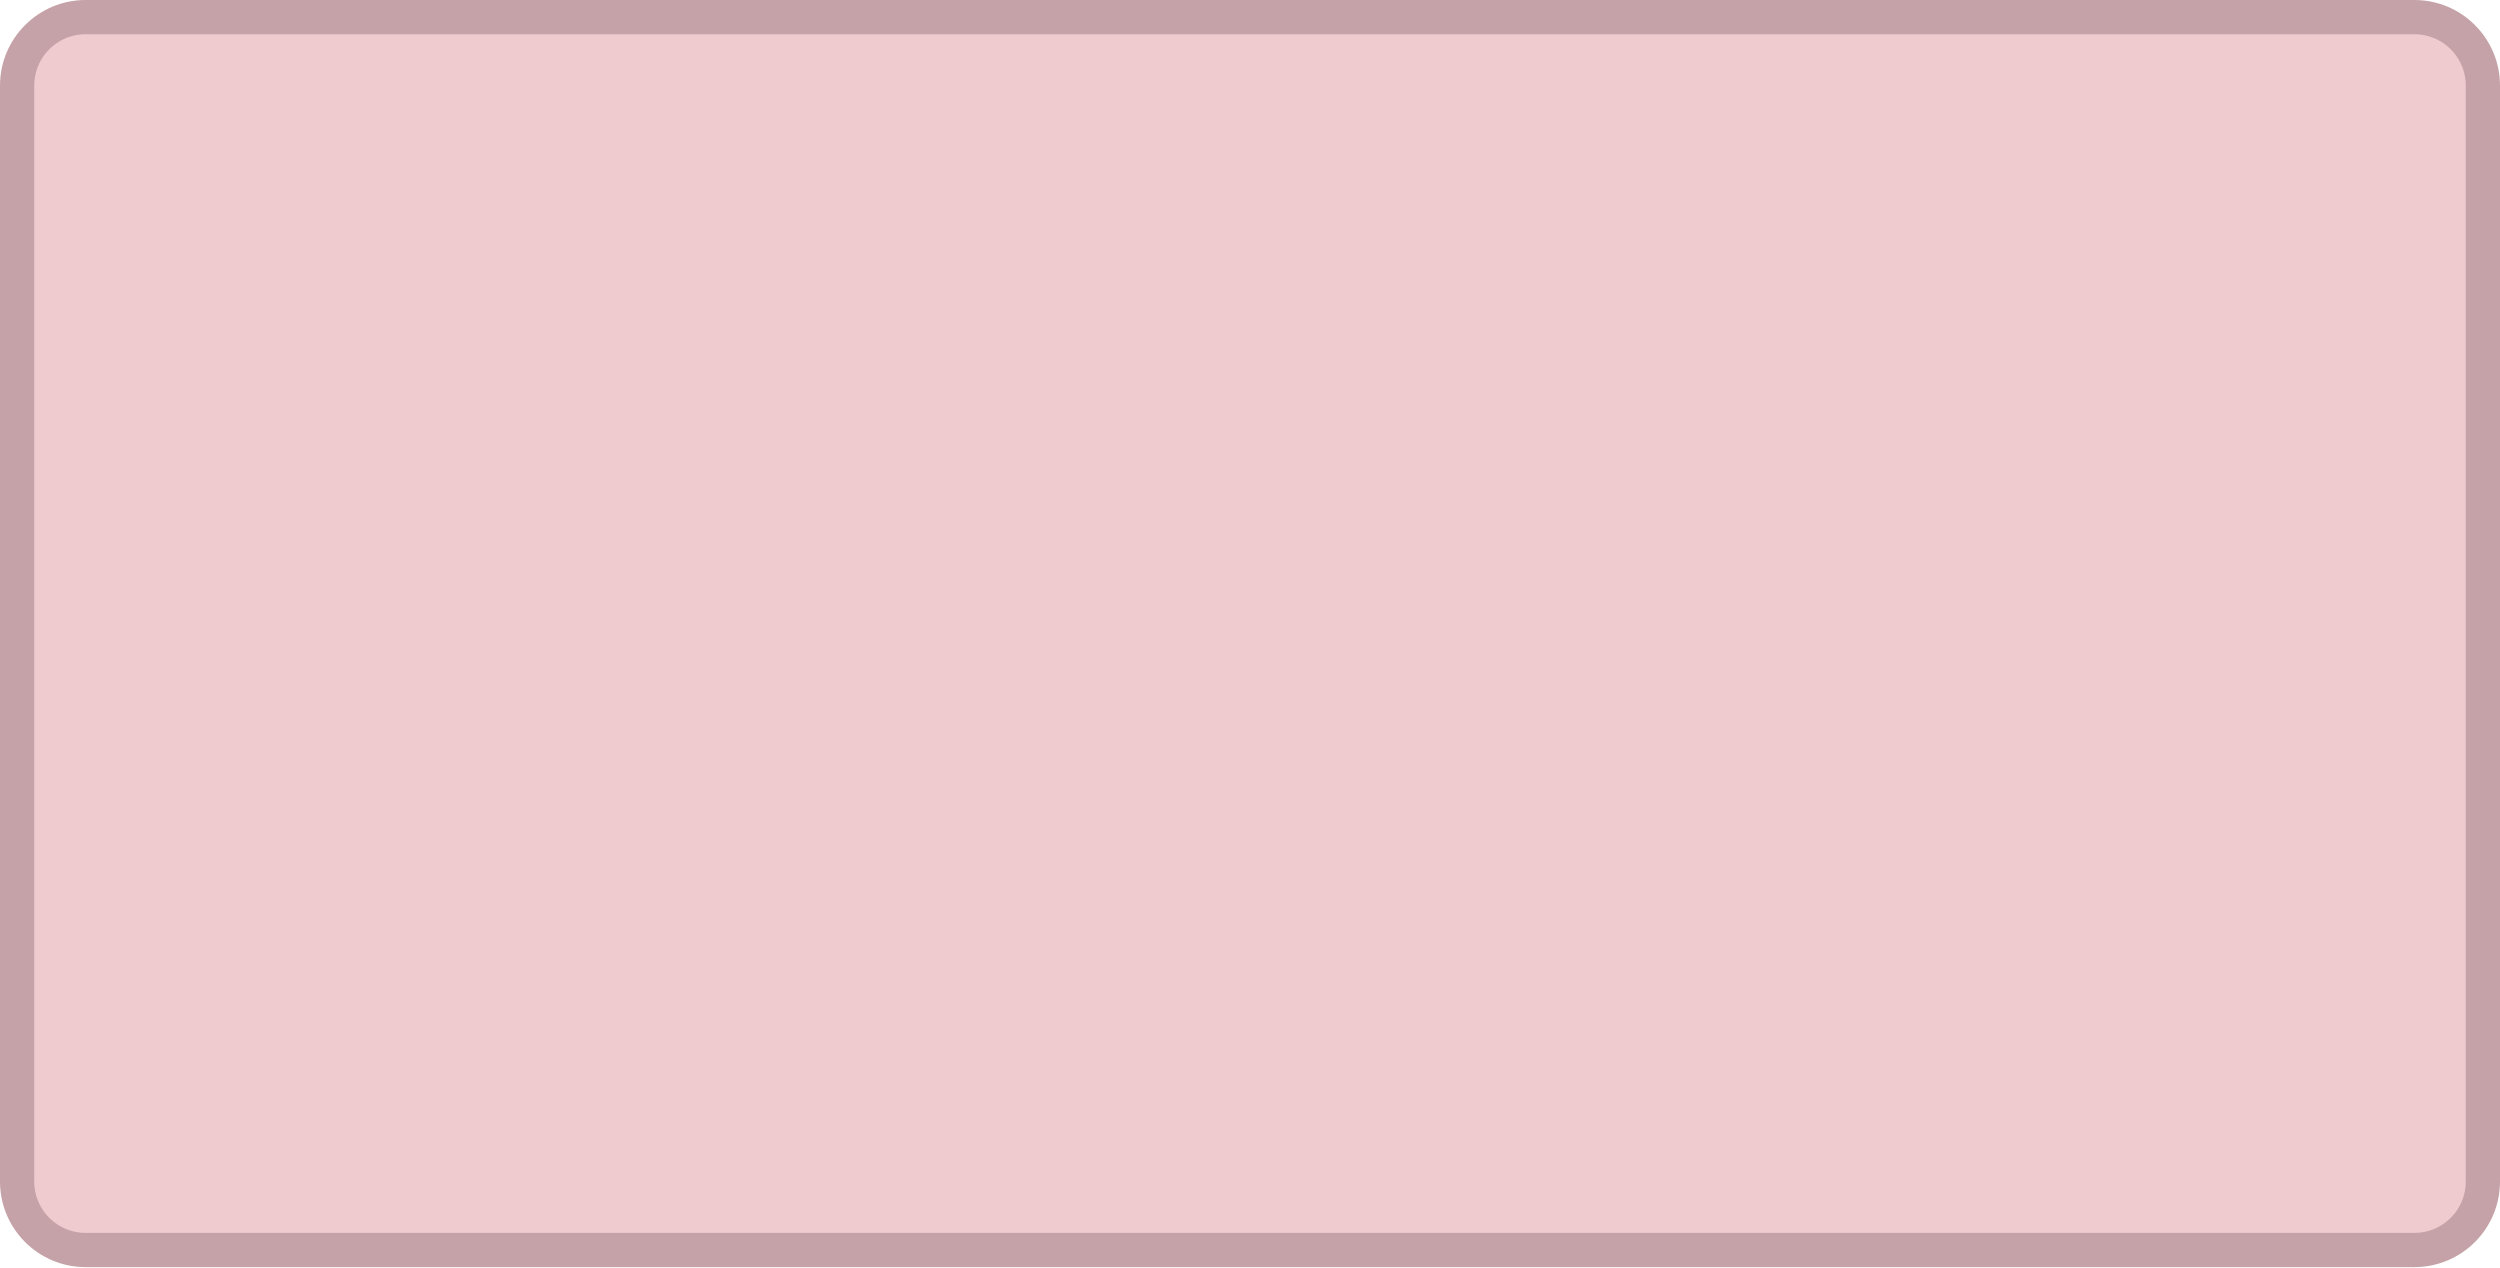
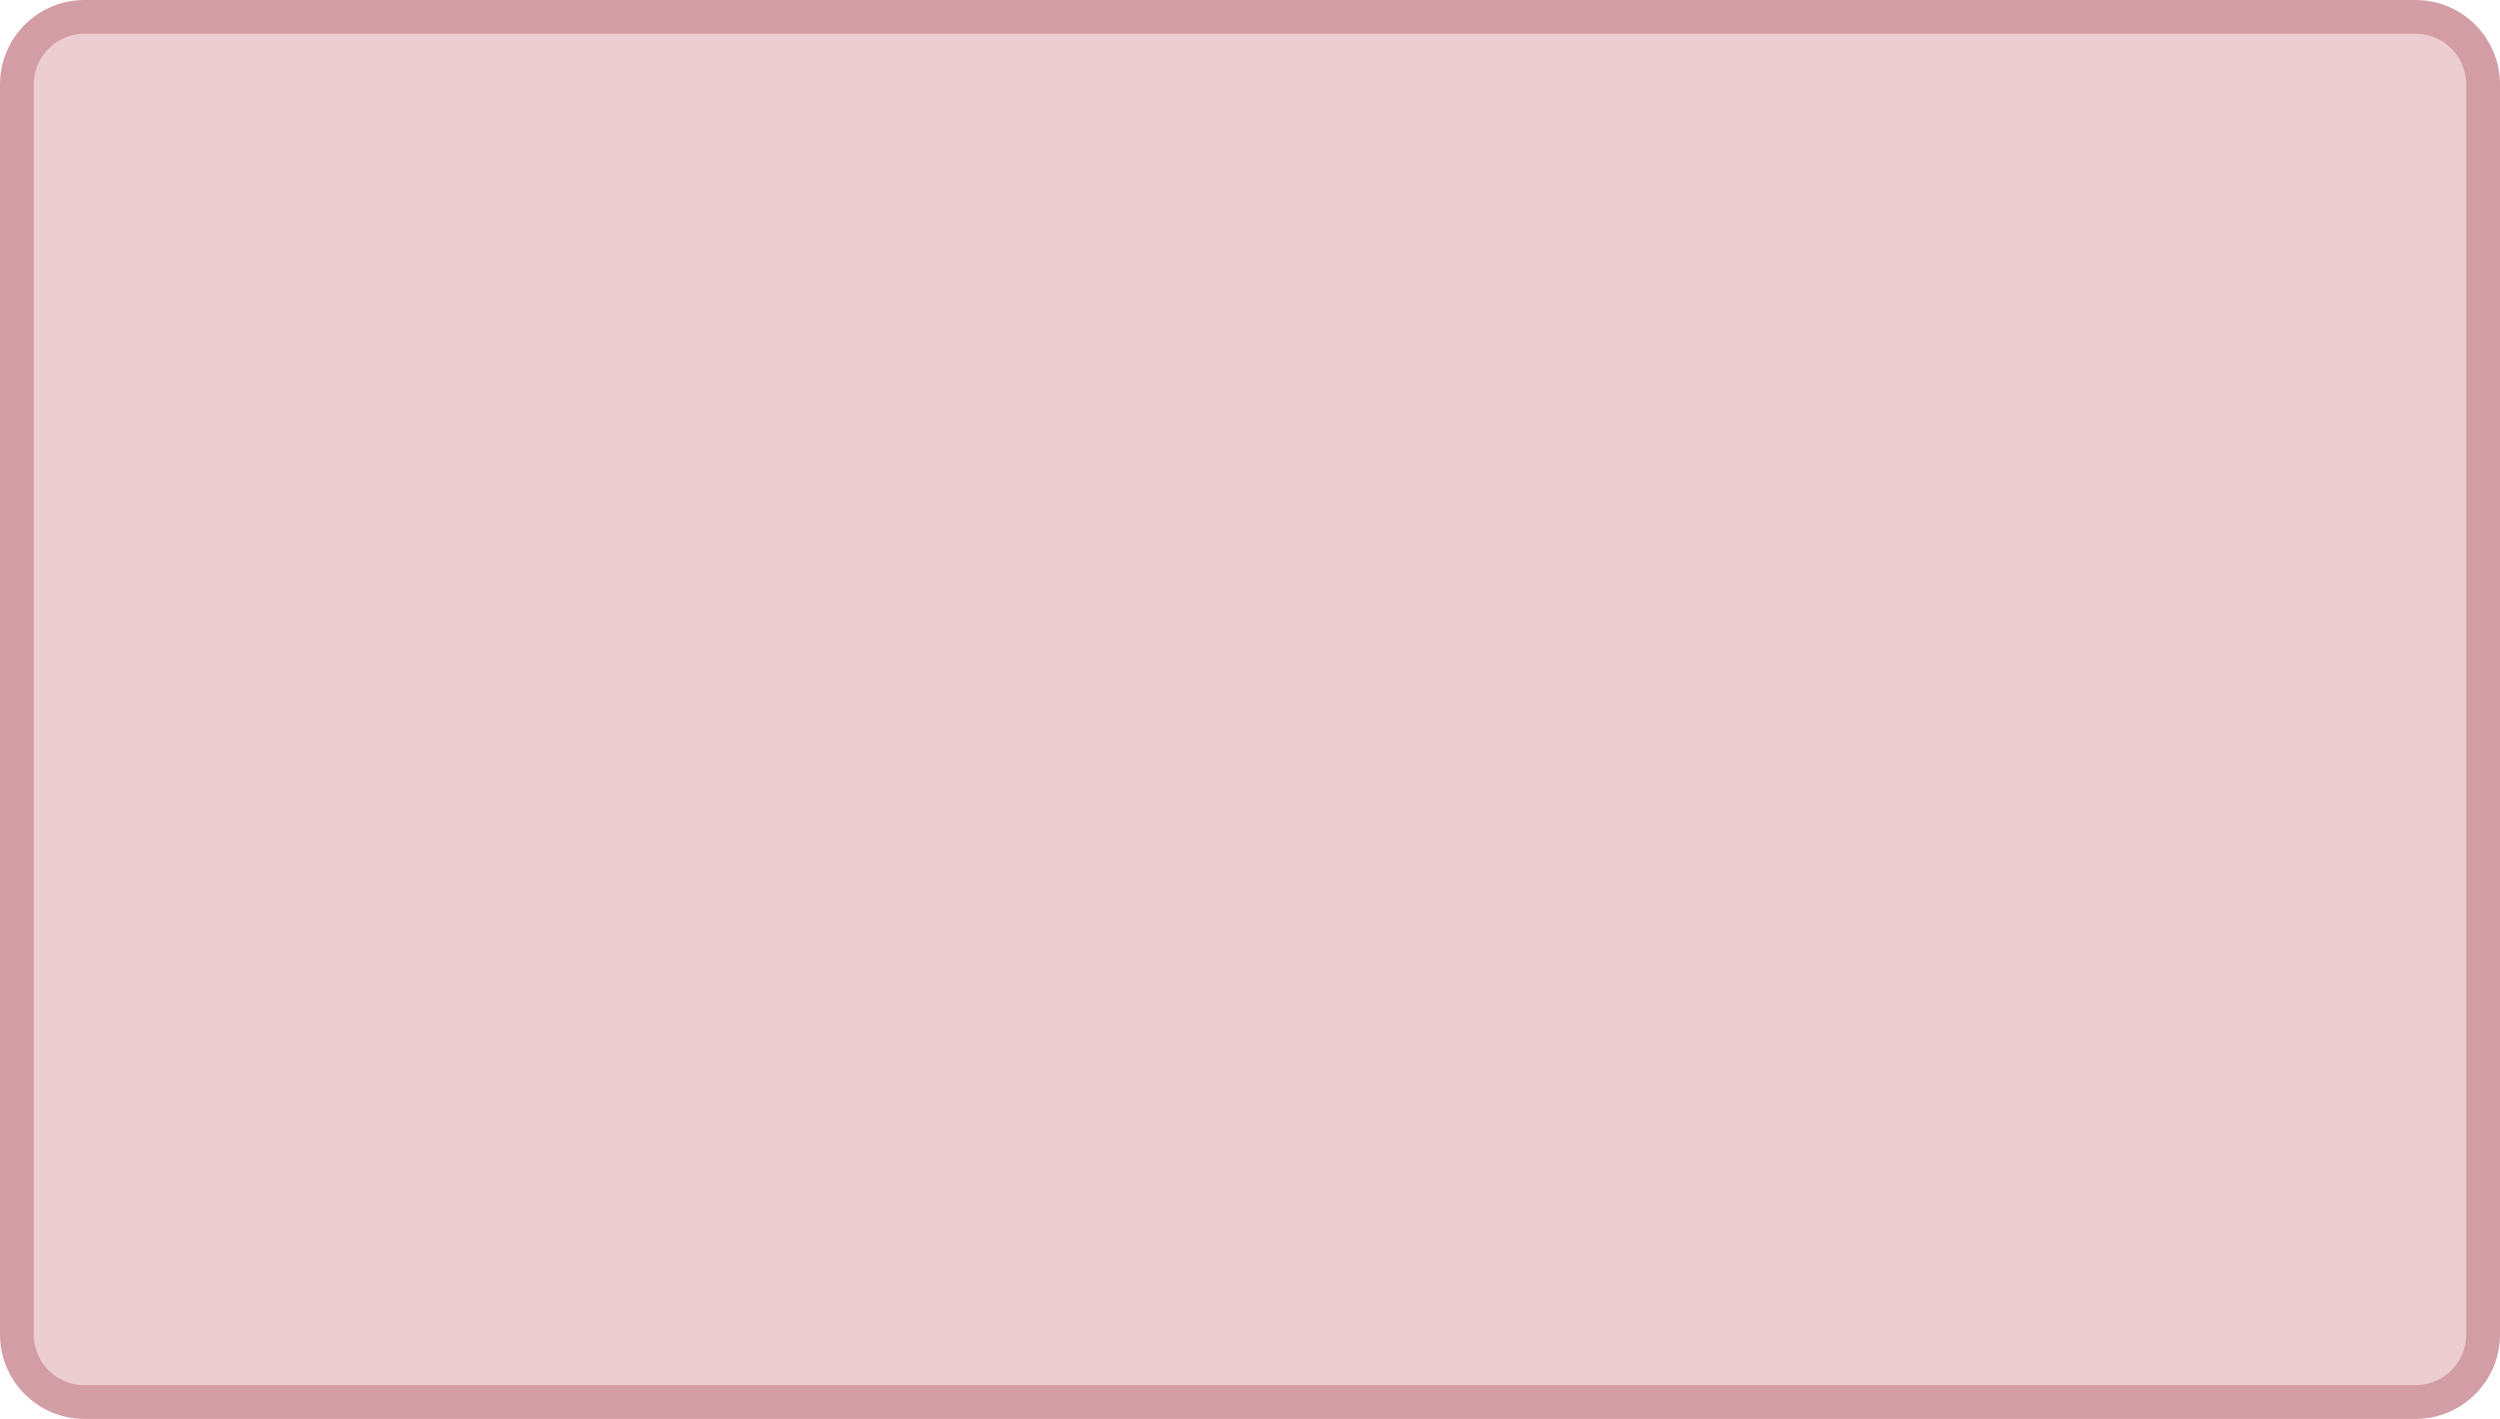
- <svg xmlns="http://www.w3.org/2000/svg" width="100%" height="100%" viewBox="0 0 73 37">
-   <rect x="0.5" y="0.5" width="72" height="36" rx="2" ry="2" id="shield" style="fill:#efcbd0;stroke:#c5a2a7;stroke-width:1;" />
+ <svg xmlns="http://www.w3.org/2000/svg" width="100%" height="100%" viewBox="0 0 74.0 42.0">
+   <rect x="0.5" y="0.5" width="73.0" height="41.0" rx="2" ry="2" id="shield" style="fill:#eccdd1;stroke:#d39da5;stroke-width:1;" />
</svg>
